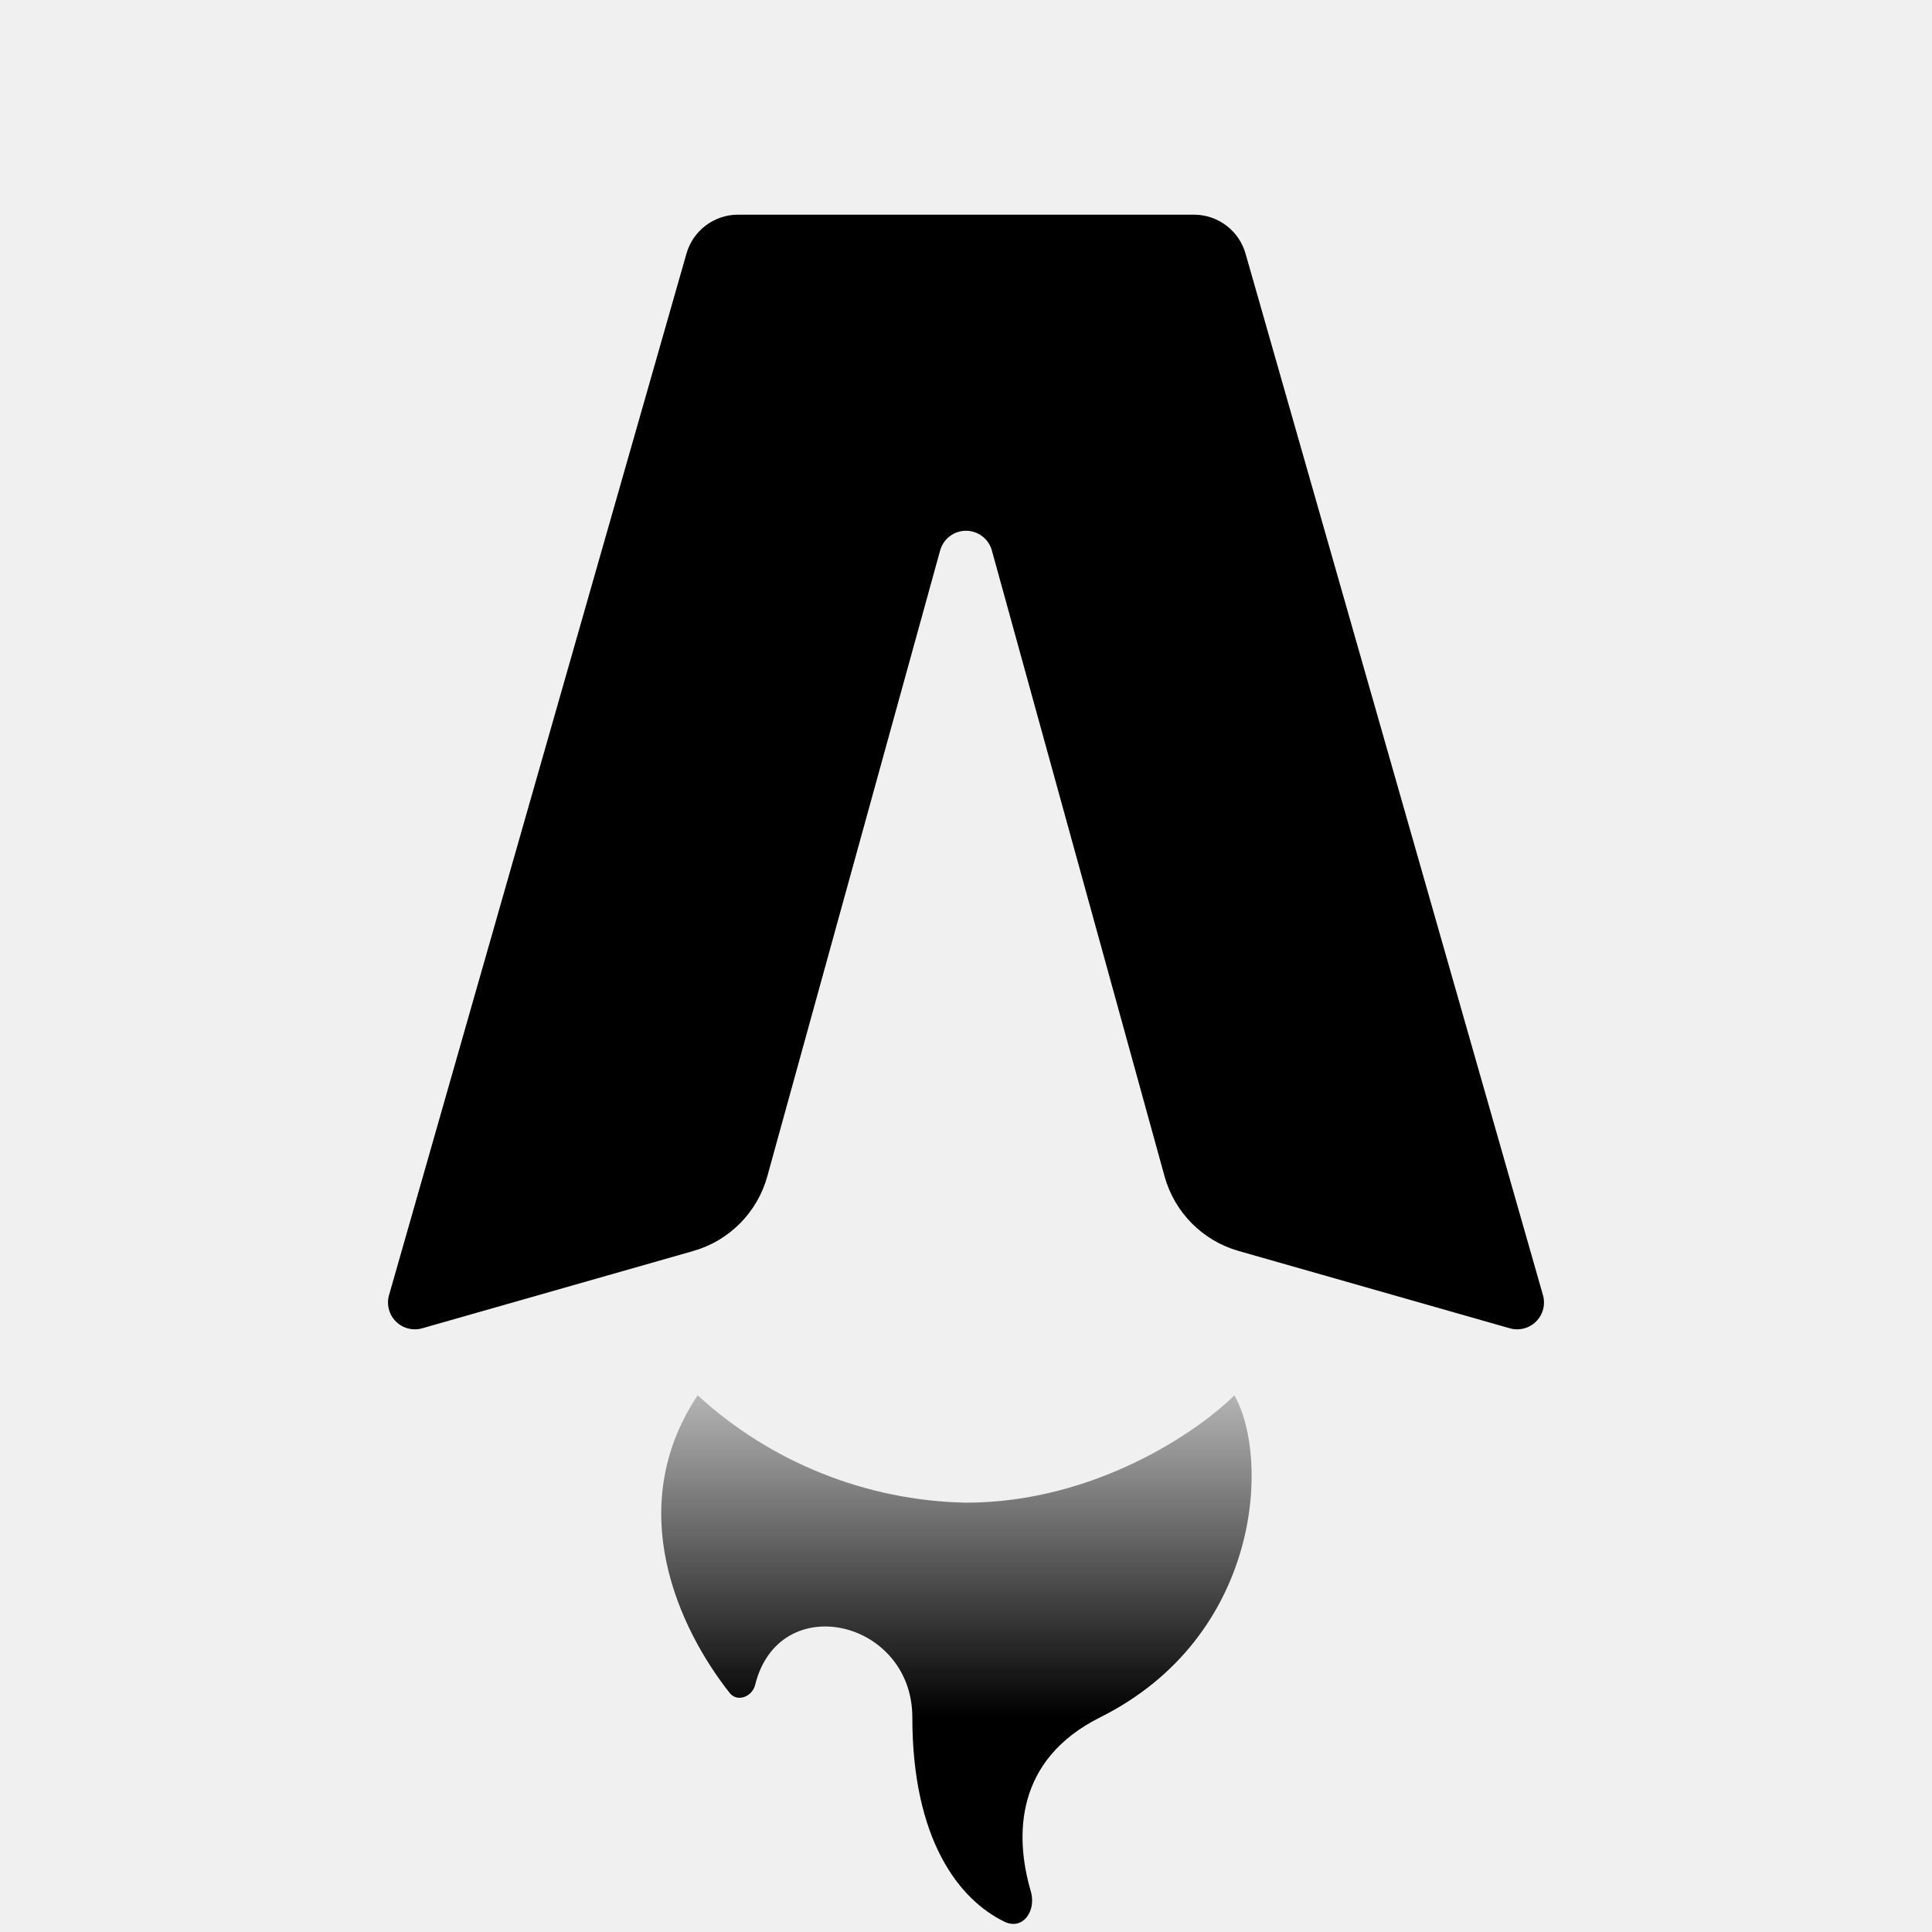
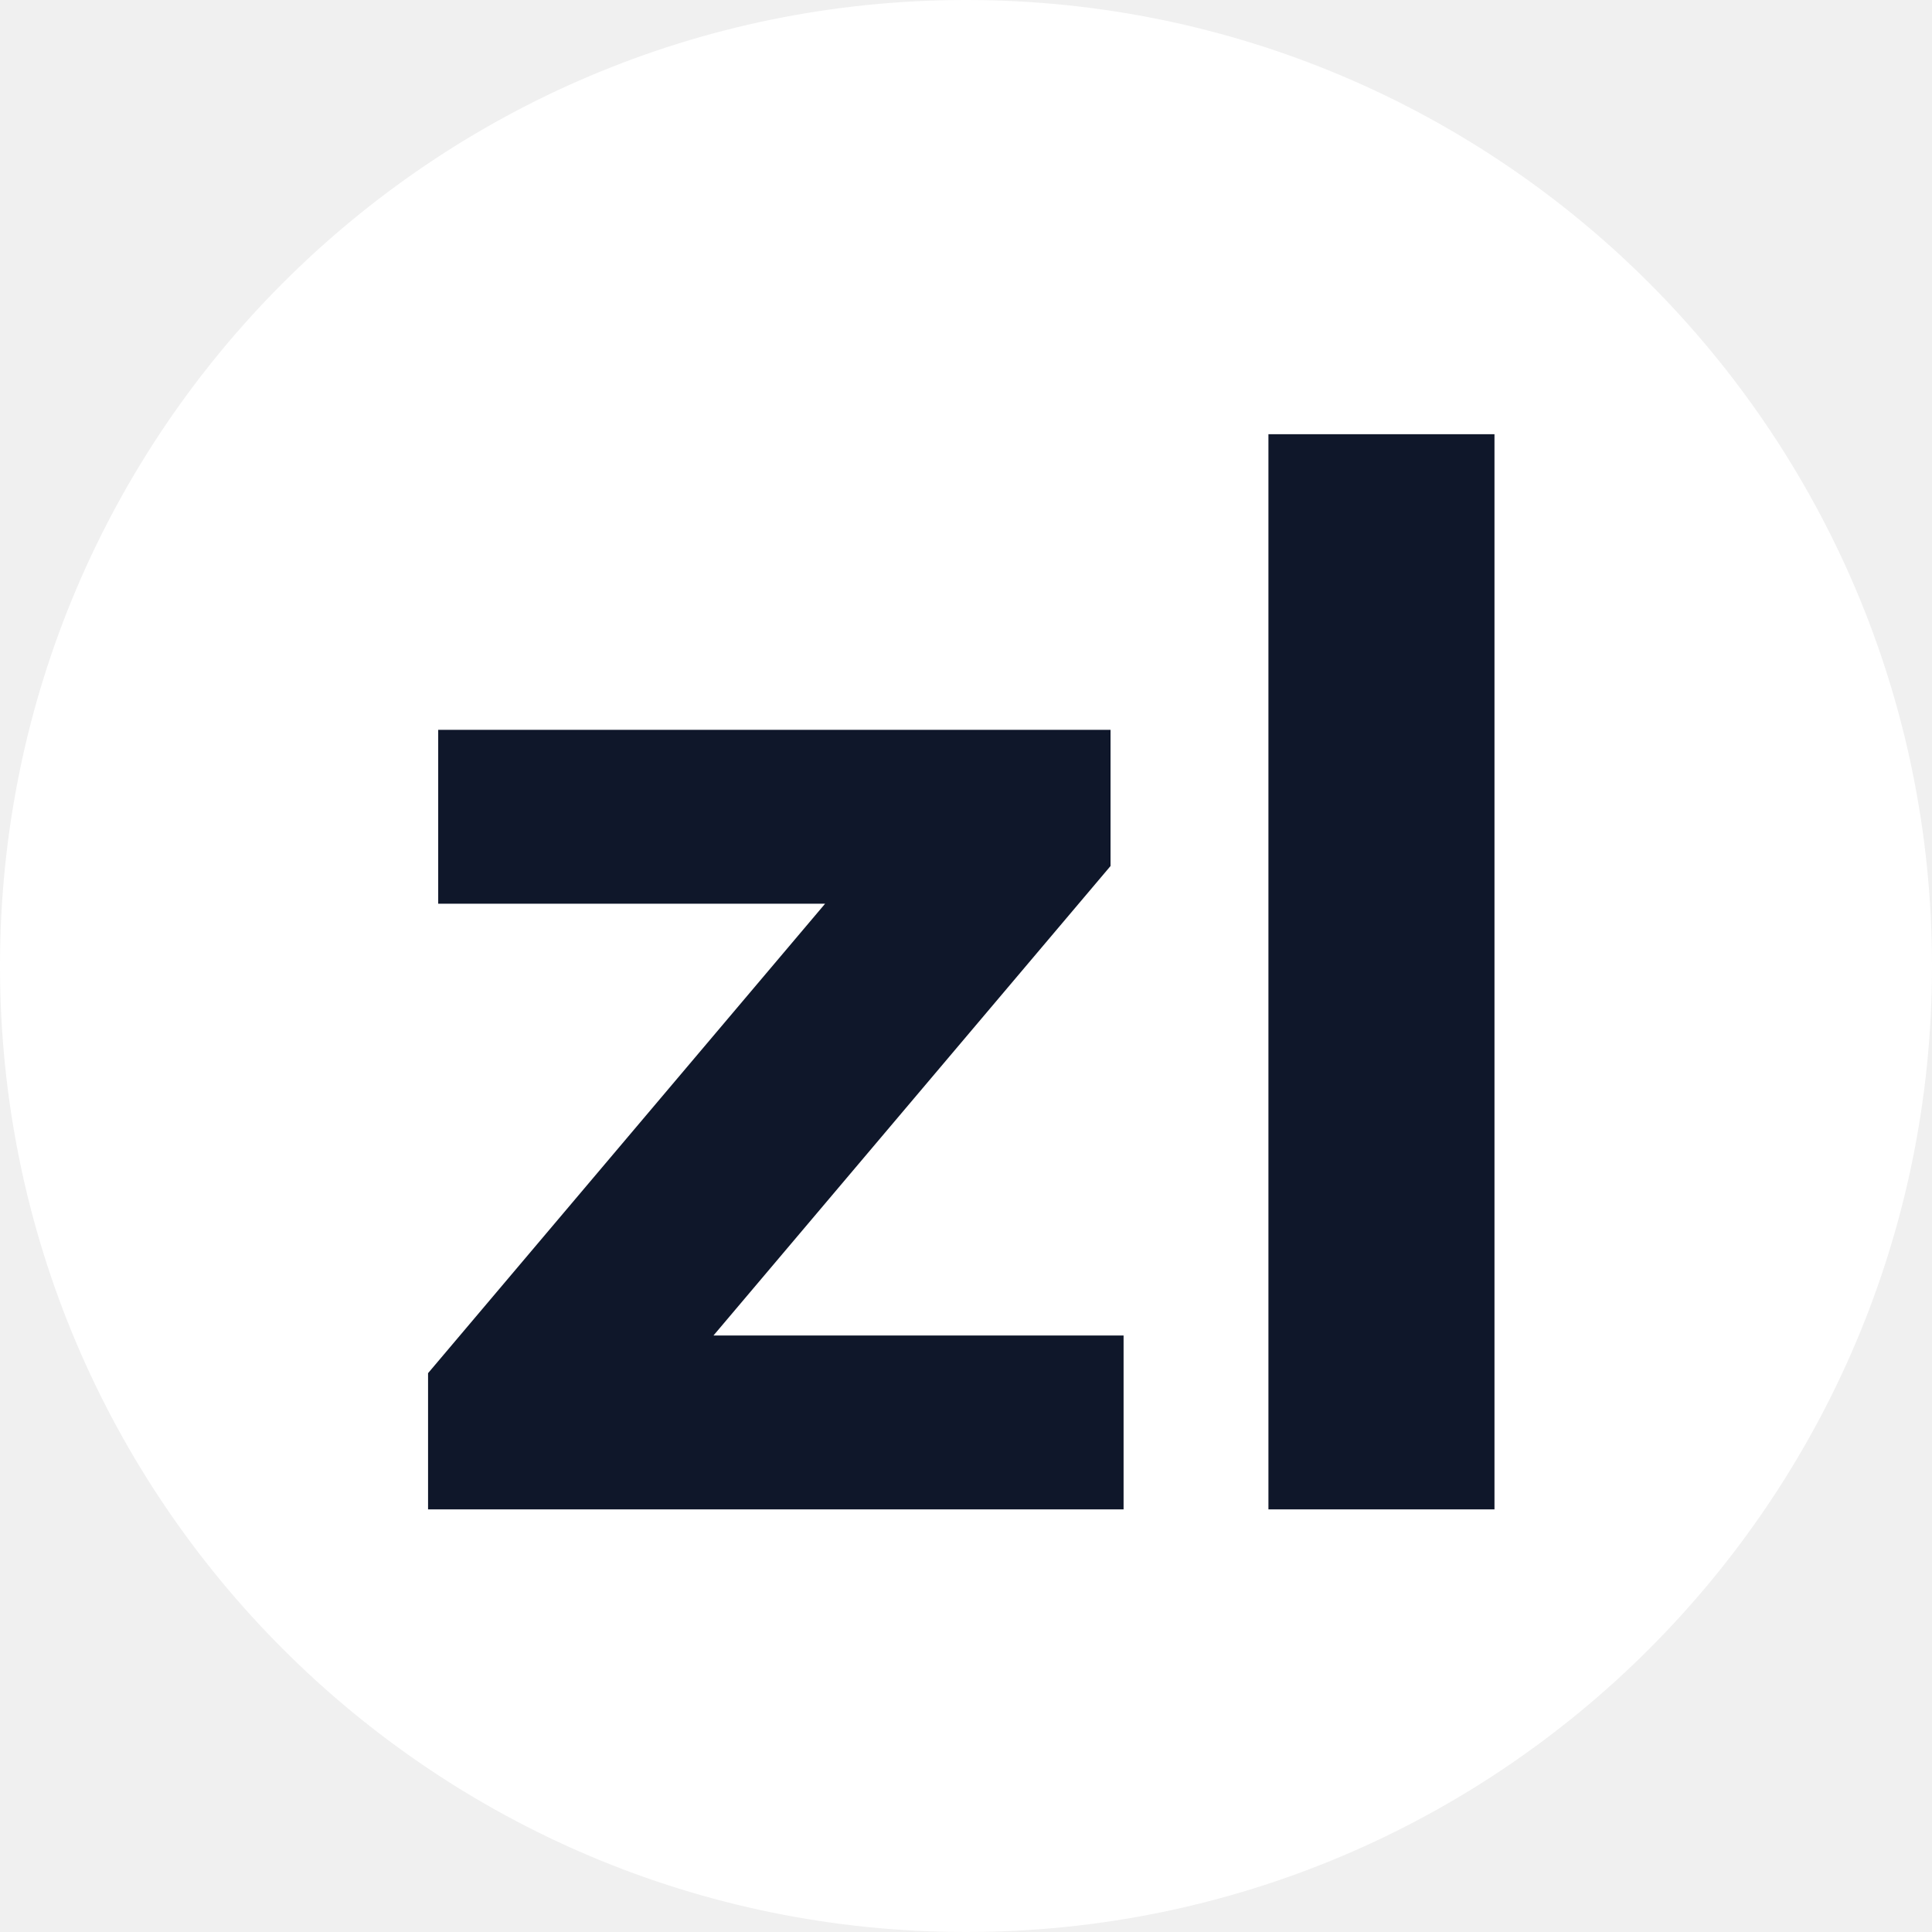
- <svg xmlns="http://www.w3.org/2000/svg" fill="none" viewBox="0 0 36 36">
-   <path fill="#000" d="M22.25 4h-8.5a1 1 0 0 0-.96.73l-5.54 19.4a.5.5 0 0 0 .62.62l5.05-1.44a2 2 0 0 0 1.38-1.4l3.22-11.66a.5.5 0 0 1 .96 0l3.22 11.67a2 2 0 0 0 1.38 1.39l5.05 1.44a.5.5 0 0 0 .62-.62l-5.54-19.4a1 1 0 0 0-.96-.73Z" />
-   <path fill="url(#gradient)" d="M18 28a7.63 7.63 0 0 1-5-2c-1.4 2.1-.35 4.35.6 5.55.14.17.41.07.47-.15.44-1.8 2.93-1.22 2.93.6 0 2.28.87 3.4 1.72 3.81.34.16.59-.2.49-.56-.31-1.05-.29-2.46 1.29-3.25 3-1.5 3.17-4.83 2.5-6-.67.67-2.6 2-5 2Z" />
+ <svg xmlns="http://www.w3.org/2000/svg" width="128" height="128" viewBox="0 0 128 128" fill="none">
+   <circle cx="64" cy="64" r="64" fill="white" />
+   <g clip-path="url(#clip0_712_32)">
+     <path d="M28.36 100V90.976L58.888 54.88L61.48 59.872H29.032V48.352H73.576V57.376L43.048 93.472L40.36 88.48H74.44V100H28.36ZM84.037 100V28.768H99.013V100H84.037Z" fill="#0F172A" />
+   </g>
  <defs>
-     <linearGradient id="gradient" x1="16" x2="16" y1="32" y2="24" gradientUnits="userSpaceOnUse">
-       <stop stop-color="#000" />
-       <stop offset="1" stop-color="#000" stop-opacity="0" />
-     </linearGradient>
+     <clipPath id="clip0_712_32">
+       <rect width="72" height="72" fill="white" transform="translate(28 28)" />
+     </clipPath>
  </defs>
-   <style>
-     @media (prefers-color-scheme:dark){:root{filter:invert(100%)}}
-   </style>
</svg>
